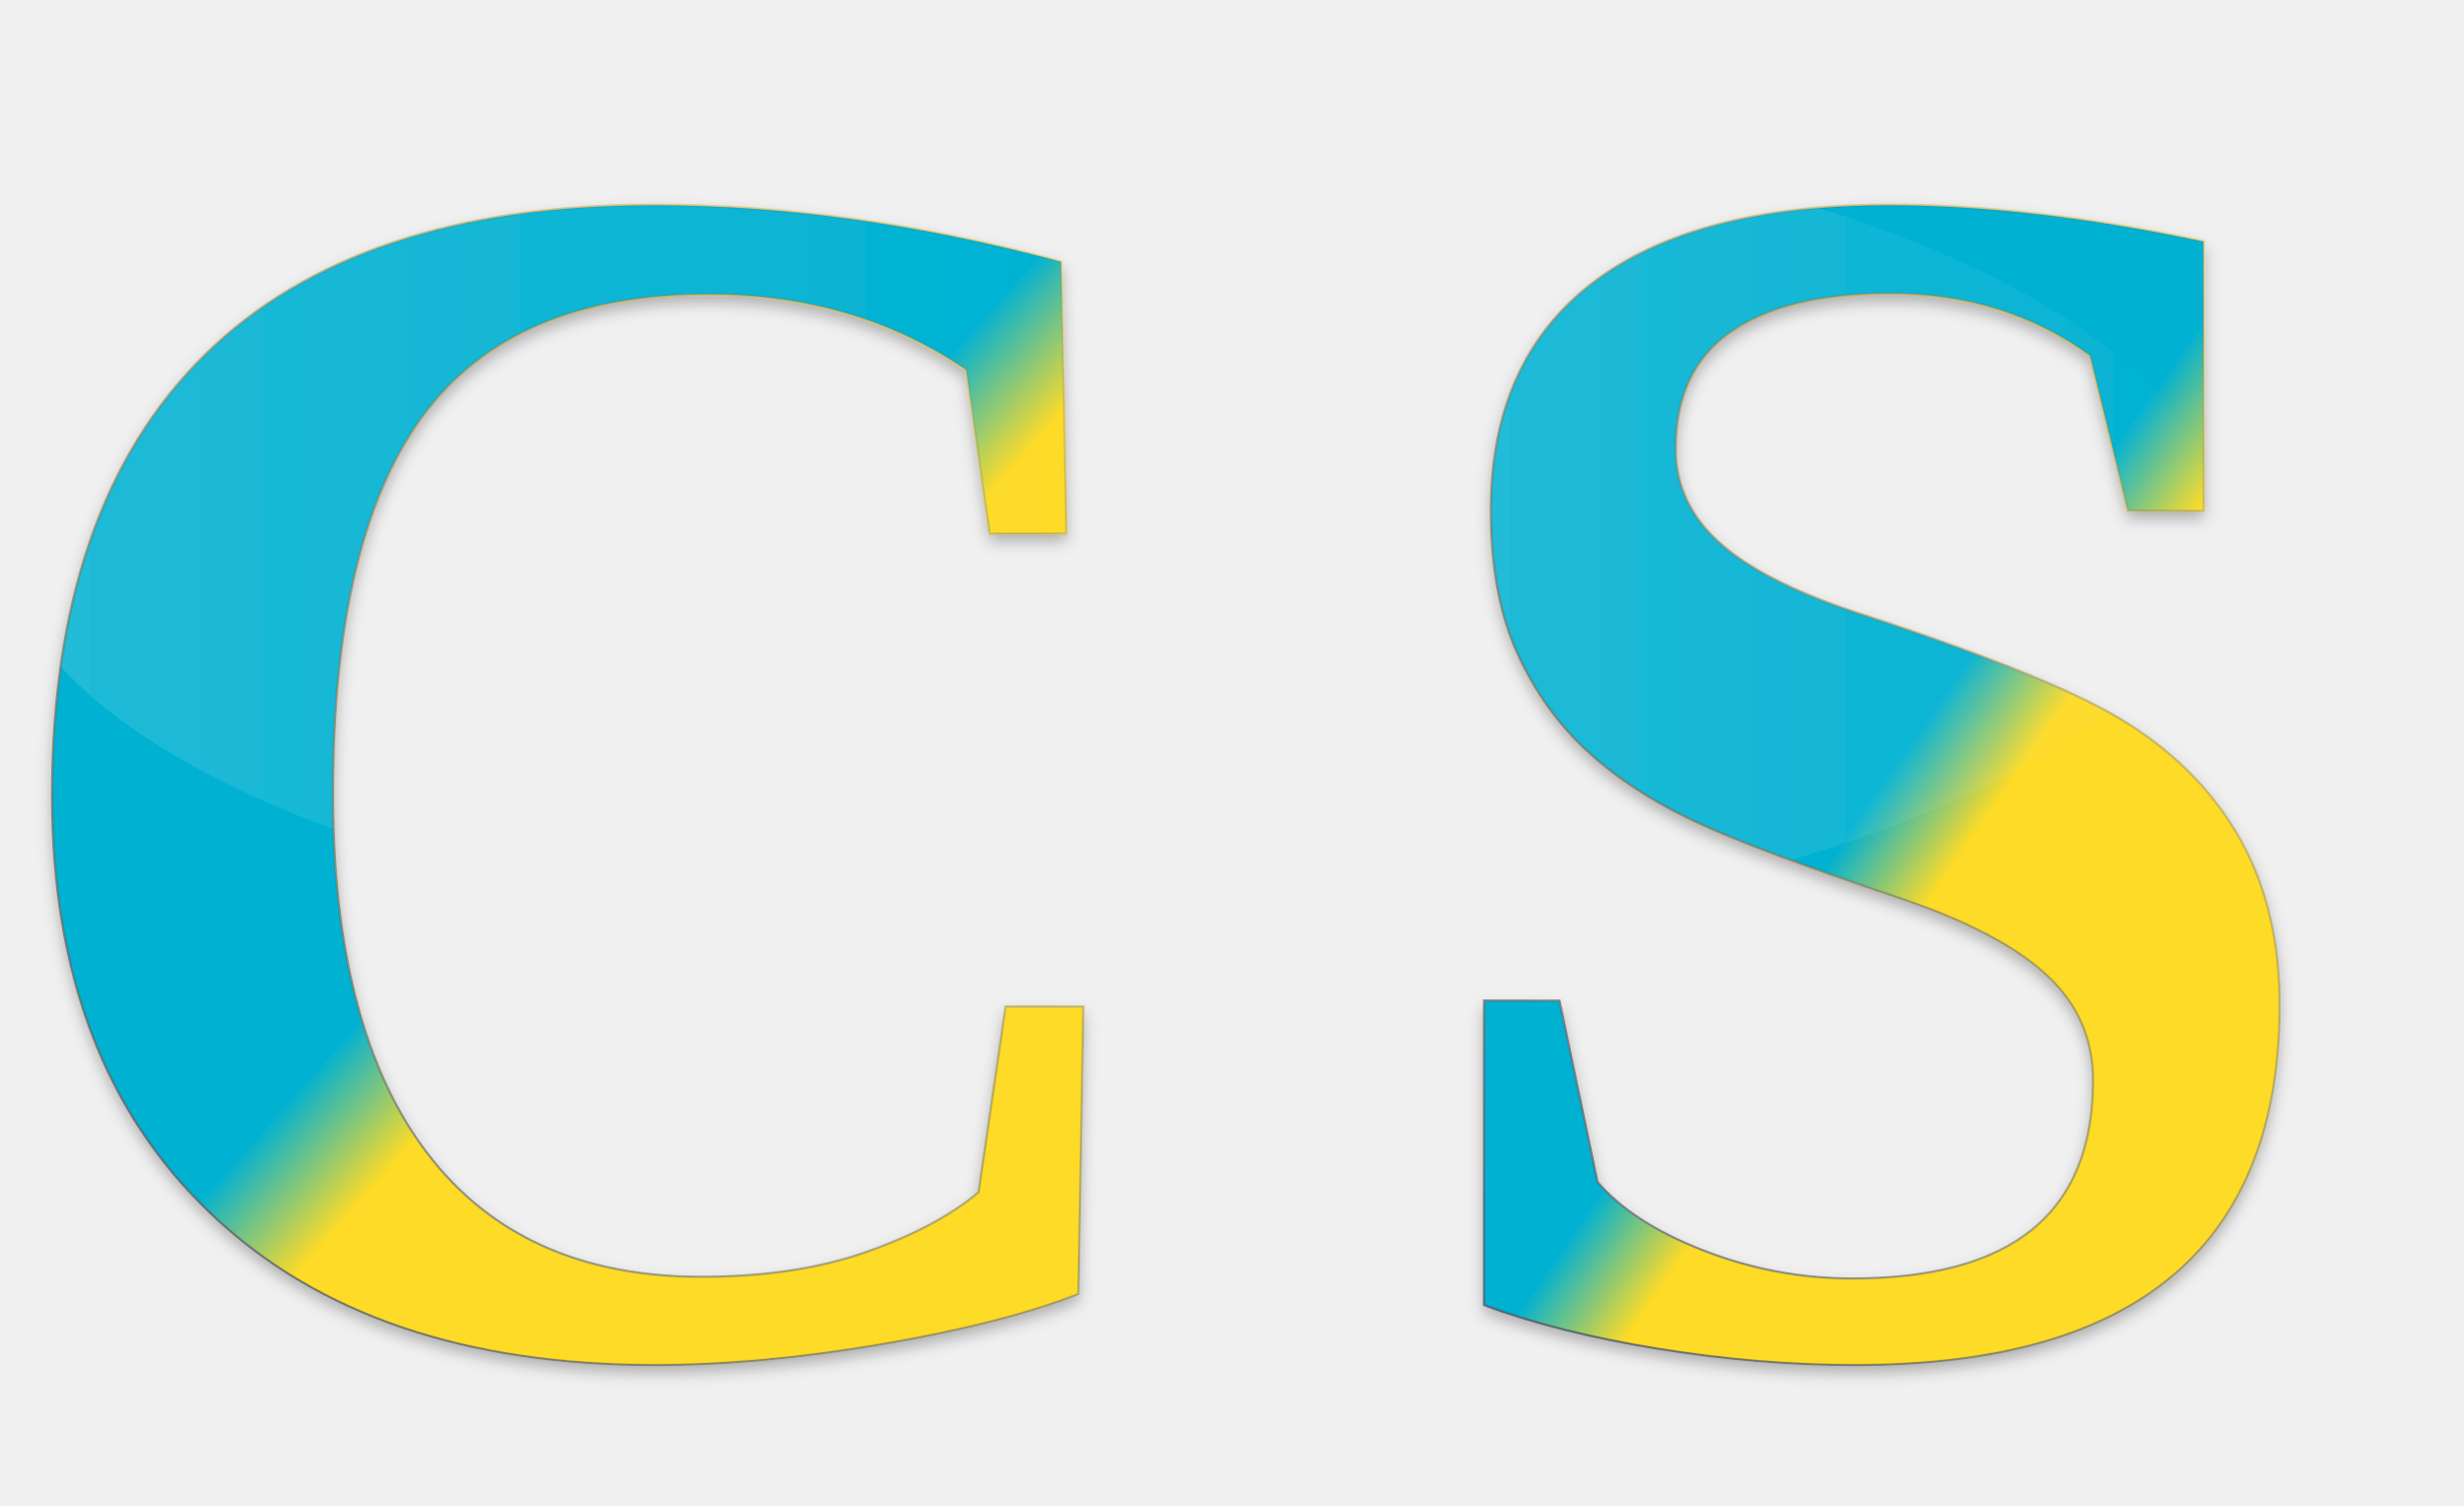
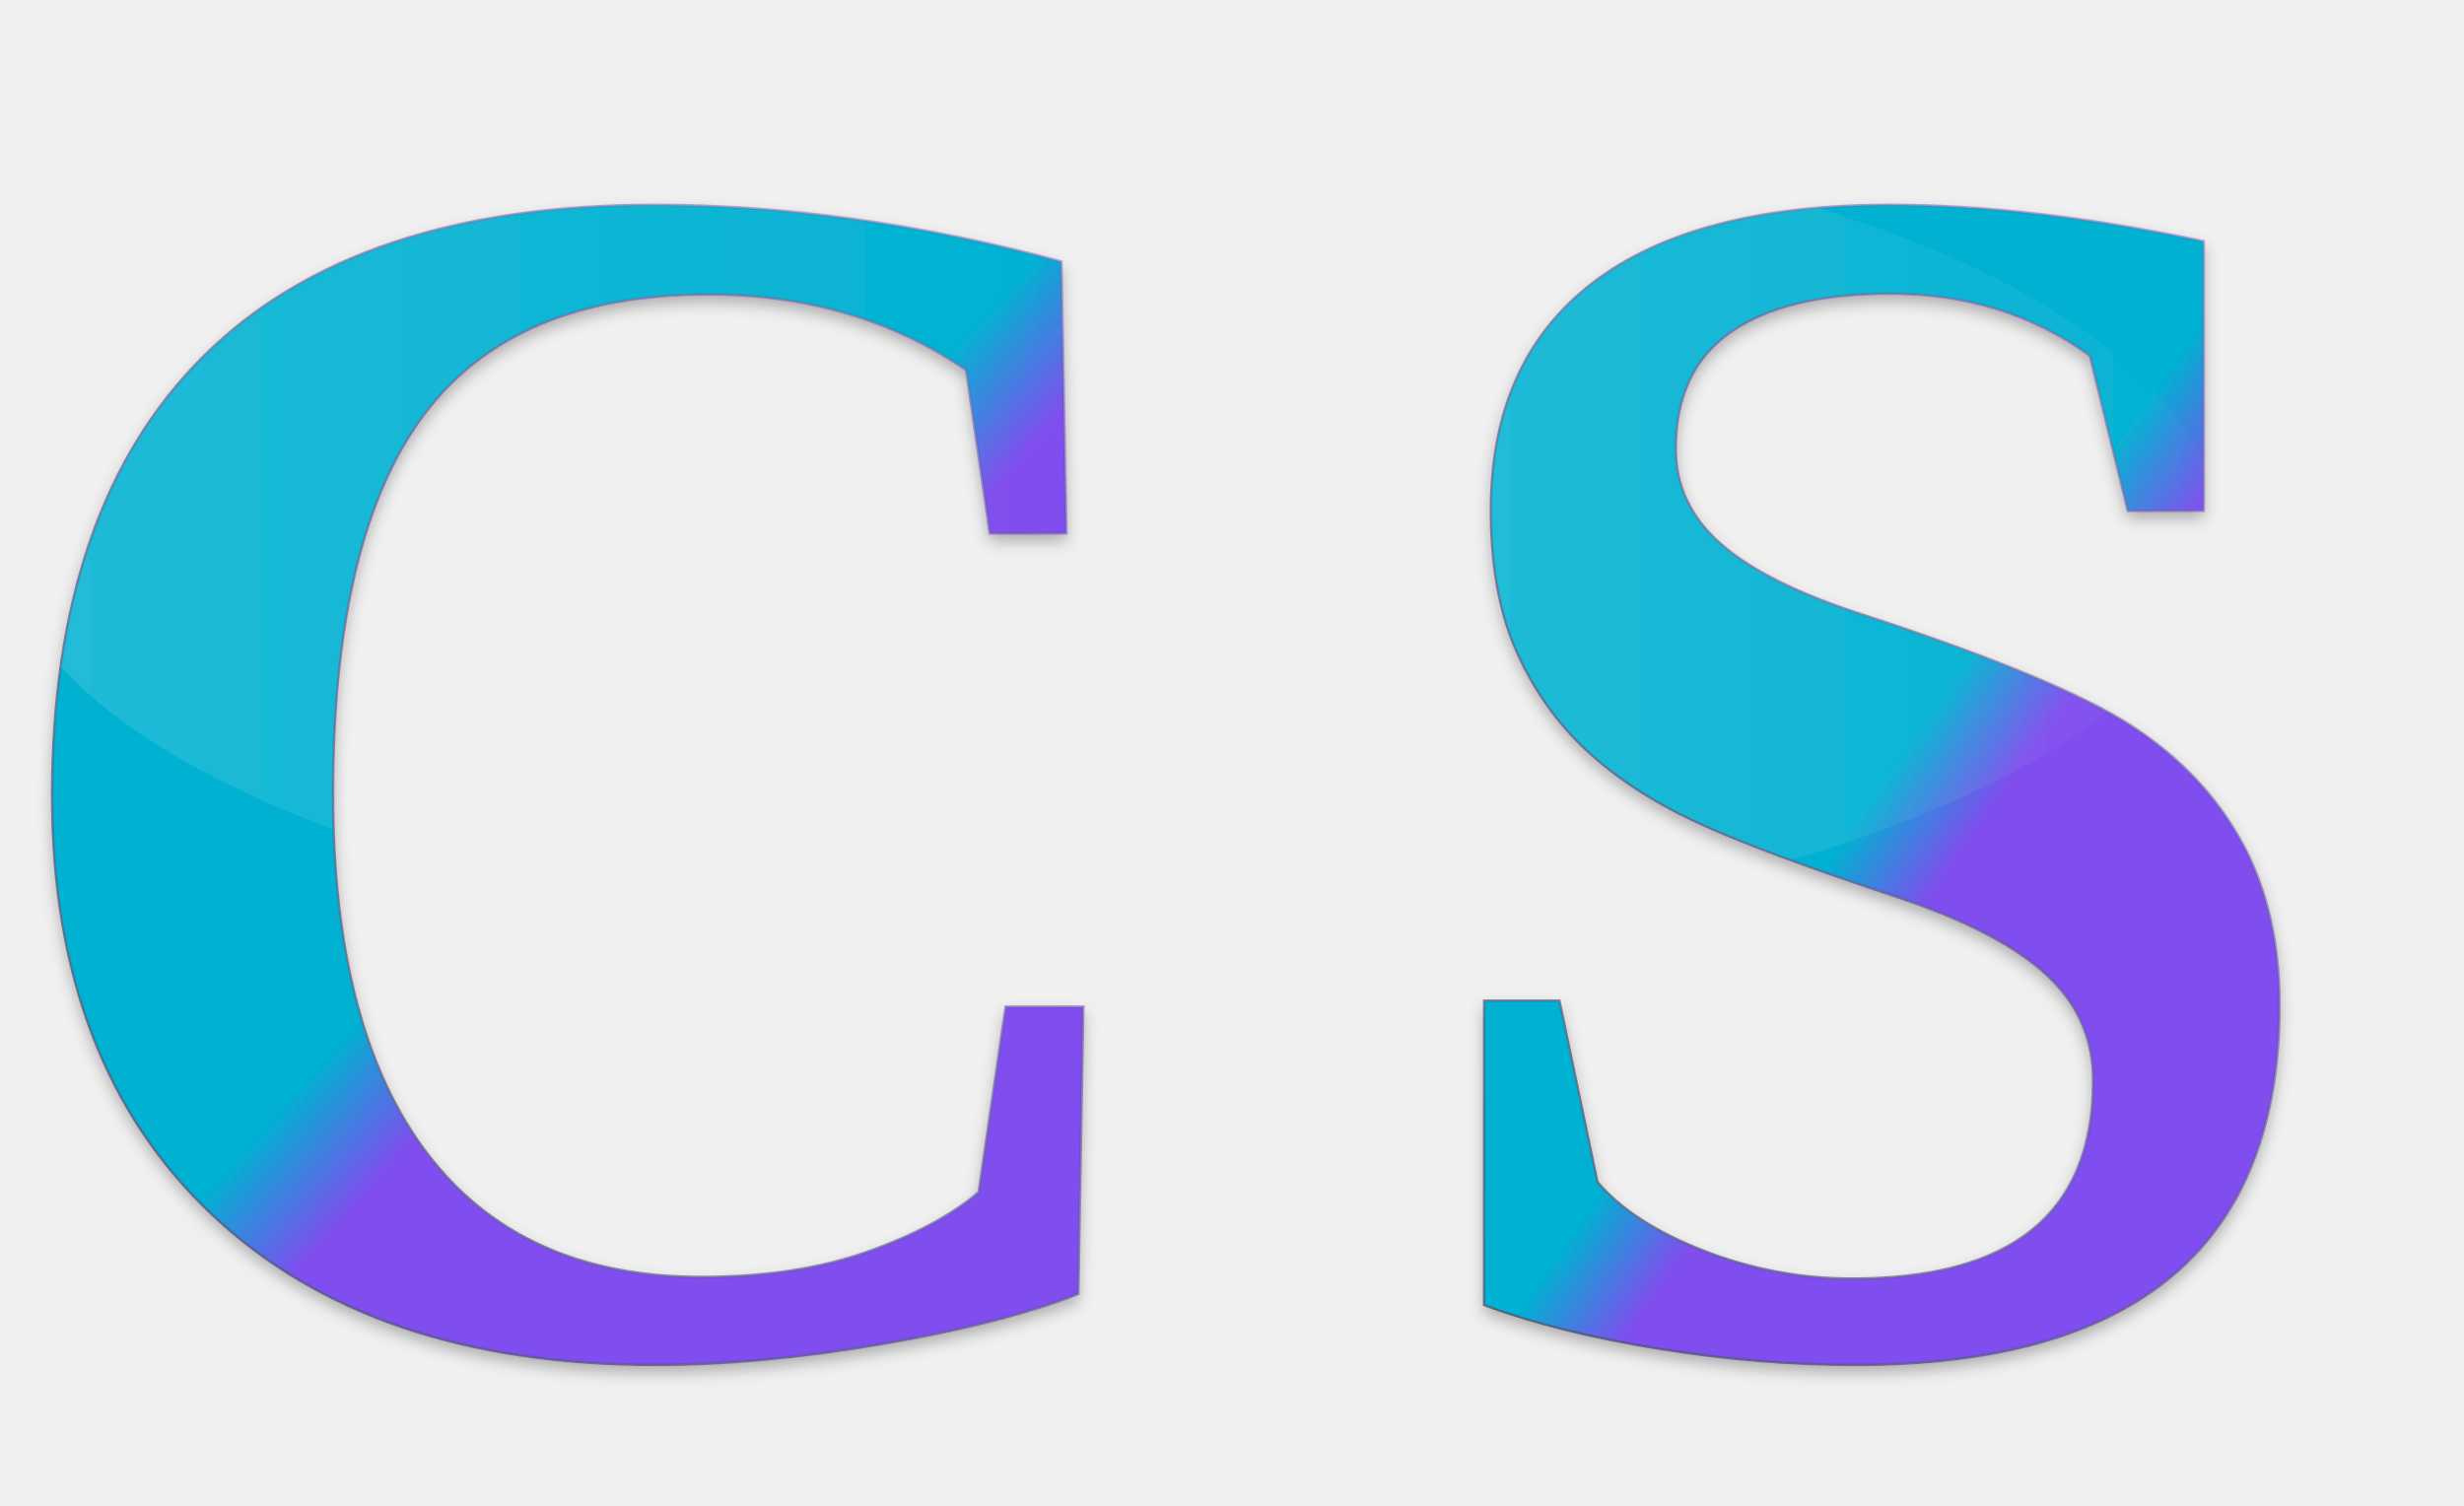
<svg xmlns="http://www.w3.org/2000/svg" width="2000" height="1222" viewBox="0 0 2000 1222">
  <defs>
    <linearGradient id="csFillC" x1="0" y1="0" x2="1" y2="1">
      <stop offset="0%" stop-color="#00B1D2" />
      <stop offset="50%" stop-color="#00B1D2" />
-       <stop offset="58%" stop-color="#FDDB27" />
-       <stop offset="100%" stop-color="#FDDB27" />
+       <stop offset="58%" stop-color="#804dee" />
+       <stop offset="100%" stop-color="#804dee" />
    </linearGradient>
    <linearGradient id="csFillS" x1="0" y1="0" x2="1" y2="1">
      <stop offset="0%" stop-color="#00B1D2" />
      <stop offset="50%" stop-color="#00B1D2" />
-       <stop offset="58%" stop-color="#FDDB27" />
-       <stop offset="100%" stop-color="#FDDB27" />
+       <stop offset="58%" stop-color="#804dee" />
+       <stop offset="100%" stop-color="#804dee" />
    </linearGradient>
    <linearGradient id="csHighlight" x1="0" y1="0" x2="1" y2="0">
      <stop offset="0%" stop-color="#FFFFFF" stop-opacity="0.14" />
      <stop offset="100%" stop-color="#FFFFFF" stop-opacity="0" />
    </linearGradient>
    <filter id="softShadow" x="-20%" y="-20%" width="140%" height="140%">
      <feGaussianBlur in="SourceAlpha" stdDeviation="6" result="blur" />
      <feOffset in="blur" dx="0" dy="6" result="off" />
      <feColorMatrix in="off" type="matrix" values="0 0 0 0 0                 0 0 0 0 0                 0 0 0 0 0                 0 0 0 0.28 0" result="shadow" />
      <feMerge>
        <feMergeNode in="shadow" />
        <feMergeNode in="SourceGraphic" />
      </feMerge>
    </filter>
    <linearGradient id="csStroke" x1="0" y1="1" x2="1" y2="0">
      <stop offset="0%" stop-color="#07163F" stop-opacity="0.55" />
-       <stop offset="100%" stop-color="#E5C100" stop-opacity="0.35" />
+       <stop offset="100%" stop-color="#5b32b8" stop-opacity="0.35" />
    </linearGradient>
    <mask id="glossMask">
      <rect width="2000" height="1222" fill="black" />
      <ellipse cx="900" cy="430" rx="900" ry="340" fill="white" opacity="0.9" />
    </mask>
  </defs>
  <g filter="url(#softShadow)">
    <text x="24%" y="57%" text-anchor="middle" dominant-baseline="middle" font-family="Georgia, 'Times New Roman', serif" font-weight="700" font-size="1400" fill="url(#csFillC)" stroke="url(#csStroke)" stroke-width="3" paint-order="stroke fill">C</text>
    <text x="76%" y="57%" text-anchor="middle" dominant-baseline="middle" font-family="Georgia, 'Times New Roman', serif" font-weight="700" font-size="1400" fill="url(#csFillS)" stroke="url(#csStroke)" stroke-width="3" paint-order="stroke fill">S</text>
    <g mask="url(#glossMask)">
      <text x="24%" y="57%" text-anchor="middle" dominant-baseline="middle" font-family="Georgia, 'Times New Roman', serif" font-weight="700" font-size="1400" fill="url(#csHighlight)">C</text>
      <text x="76%" y="57%" text-anchor="middle" dominant-baseline="middle" font-family="Georgia, 'Times New Roman', serif" font-weight="700" font-size="1400" fill="url(#csHighlight)">S</text>
    </g>
    <text x="24%" y="57%" text-anchor="middle" dominant-baseline="middle" font-family="Georgia, 'Times New Roman', serif" font-weight="700" font-size="1400" fill="none" stroke="#000000" stroke-opacity="0.10" stroke-width="1.2">C</text>
    <text x="76%" y="57%" text-anchor="middle" dominant-baseline="middle" font-family="Georgia, 'Times New Roman', serif" font-weight="700" font-size="1400" fill="none" stroke="#000000" stroke-opacity="0.10" stroke-width="1.2">S</text>
  </g>
</svg>
